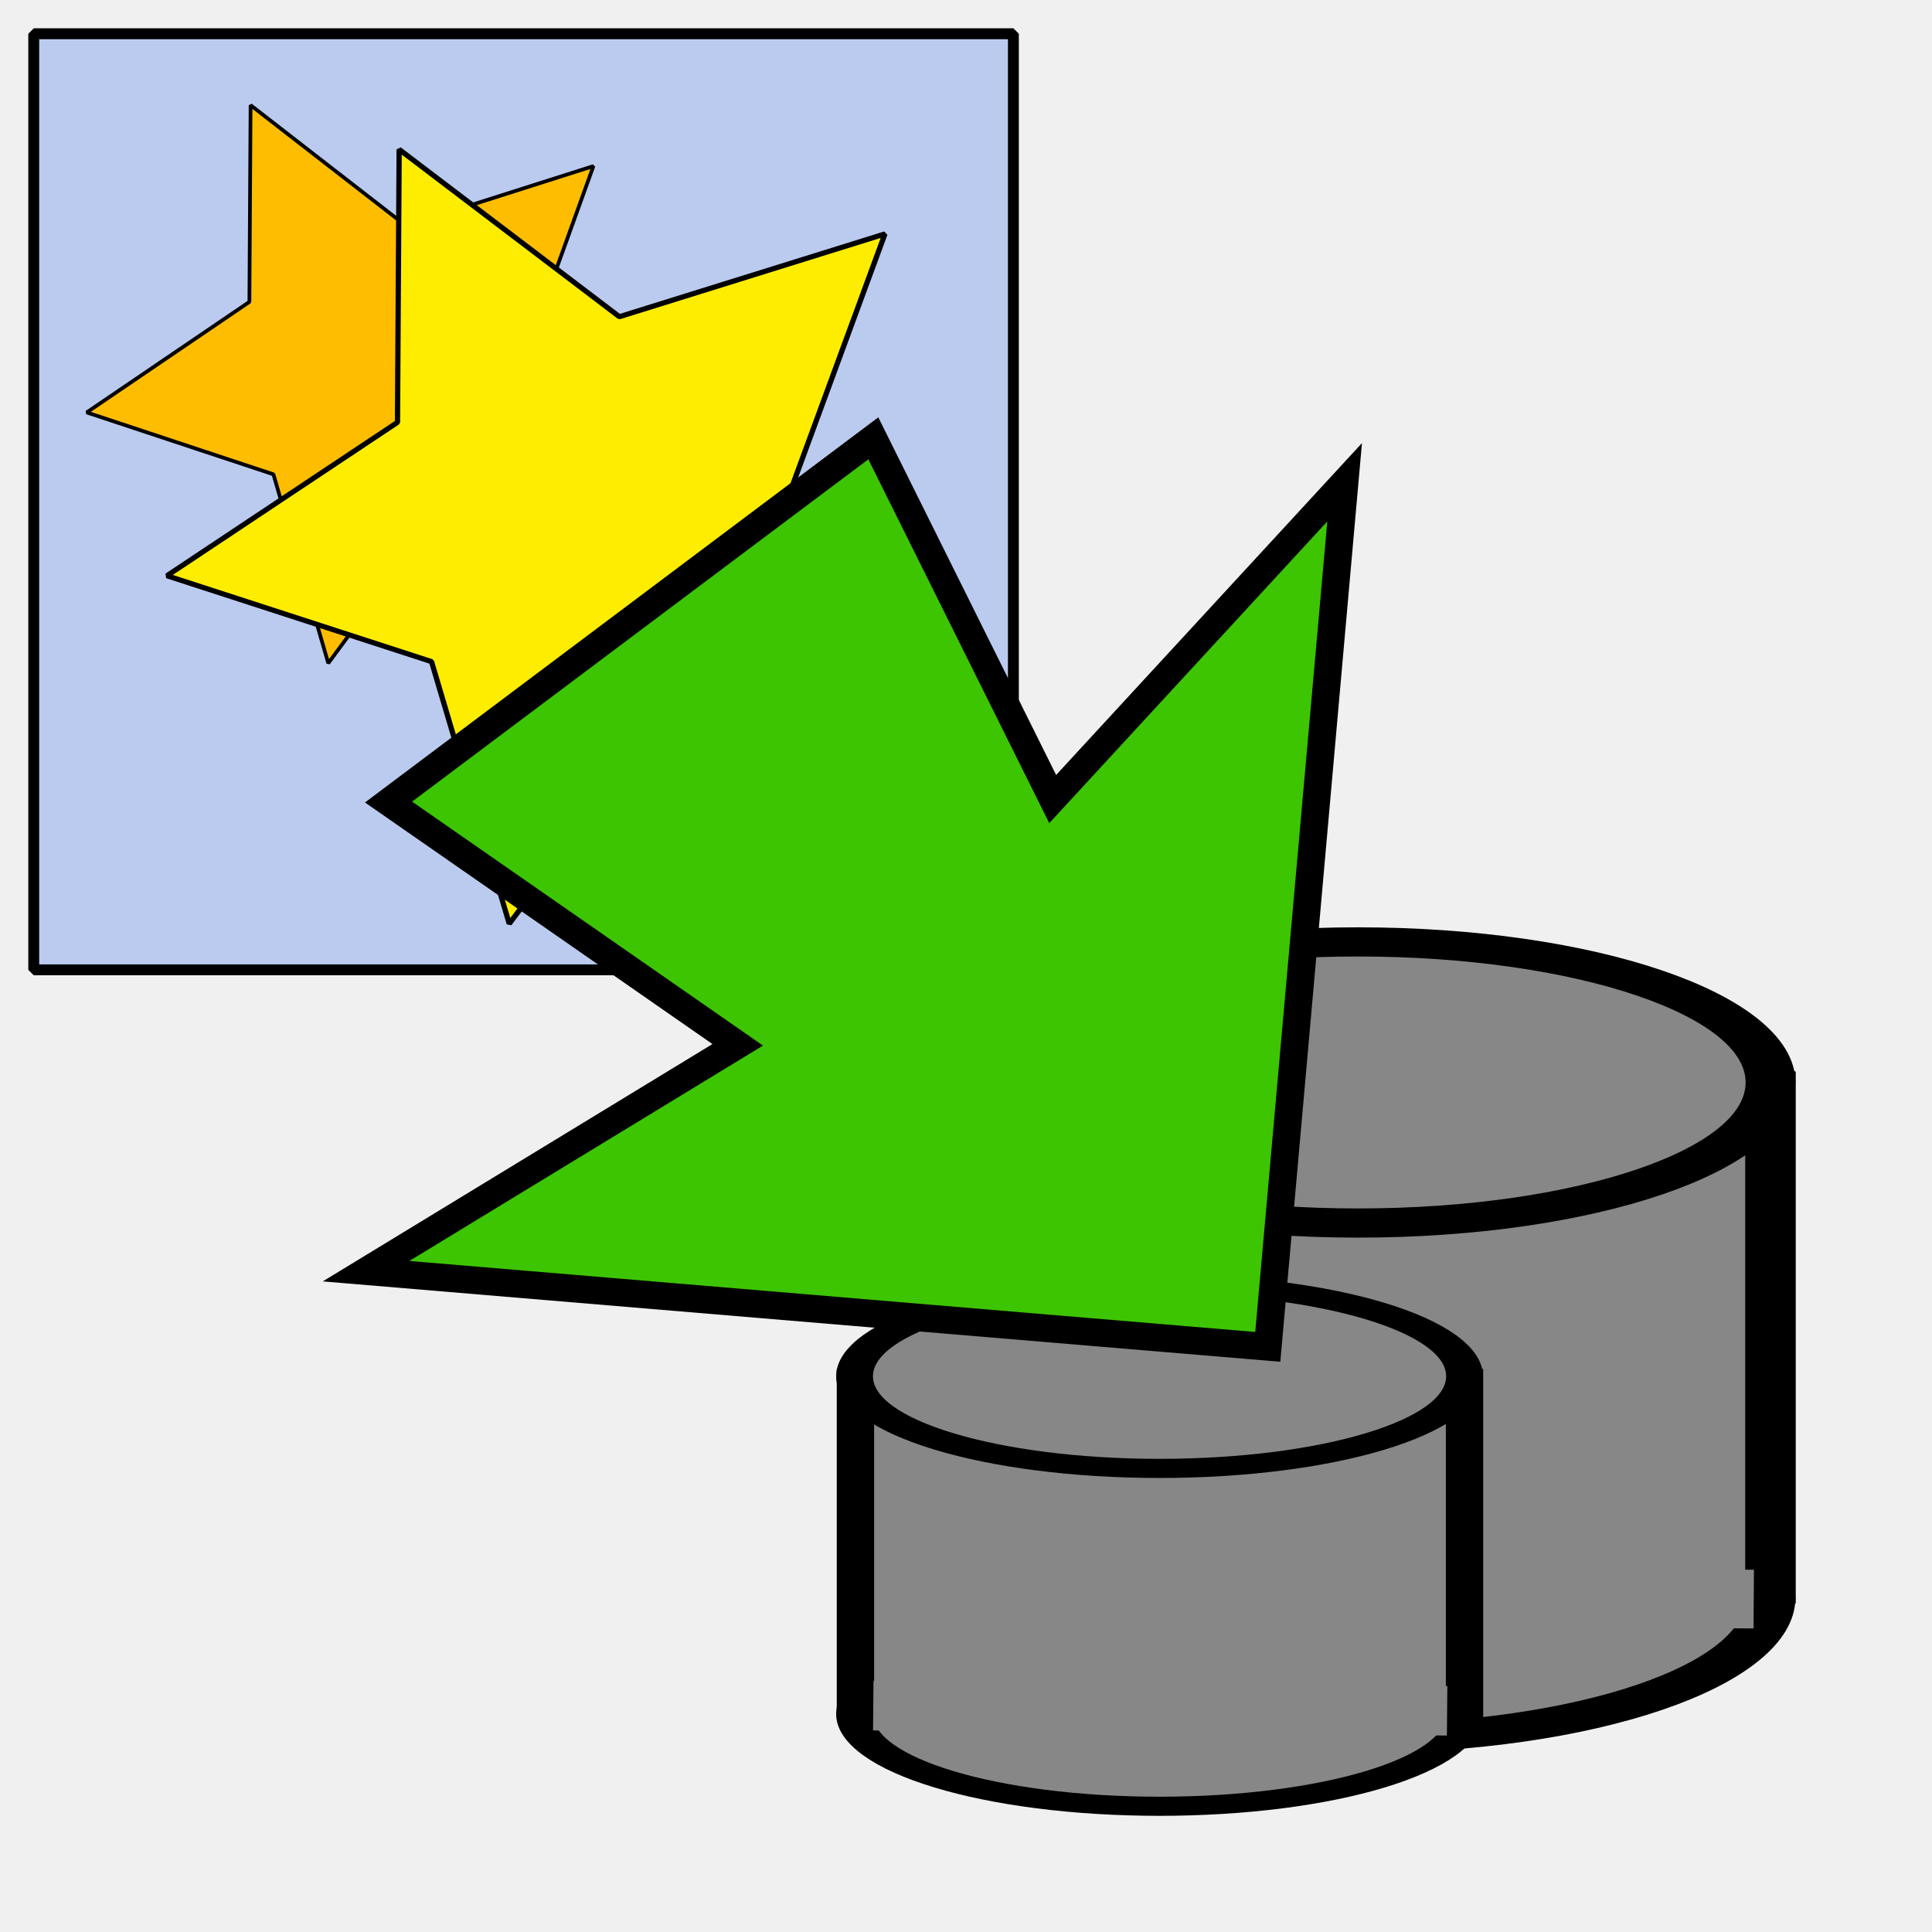
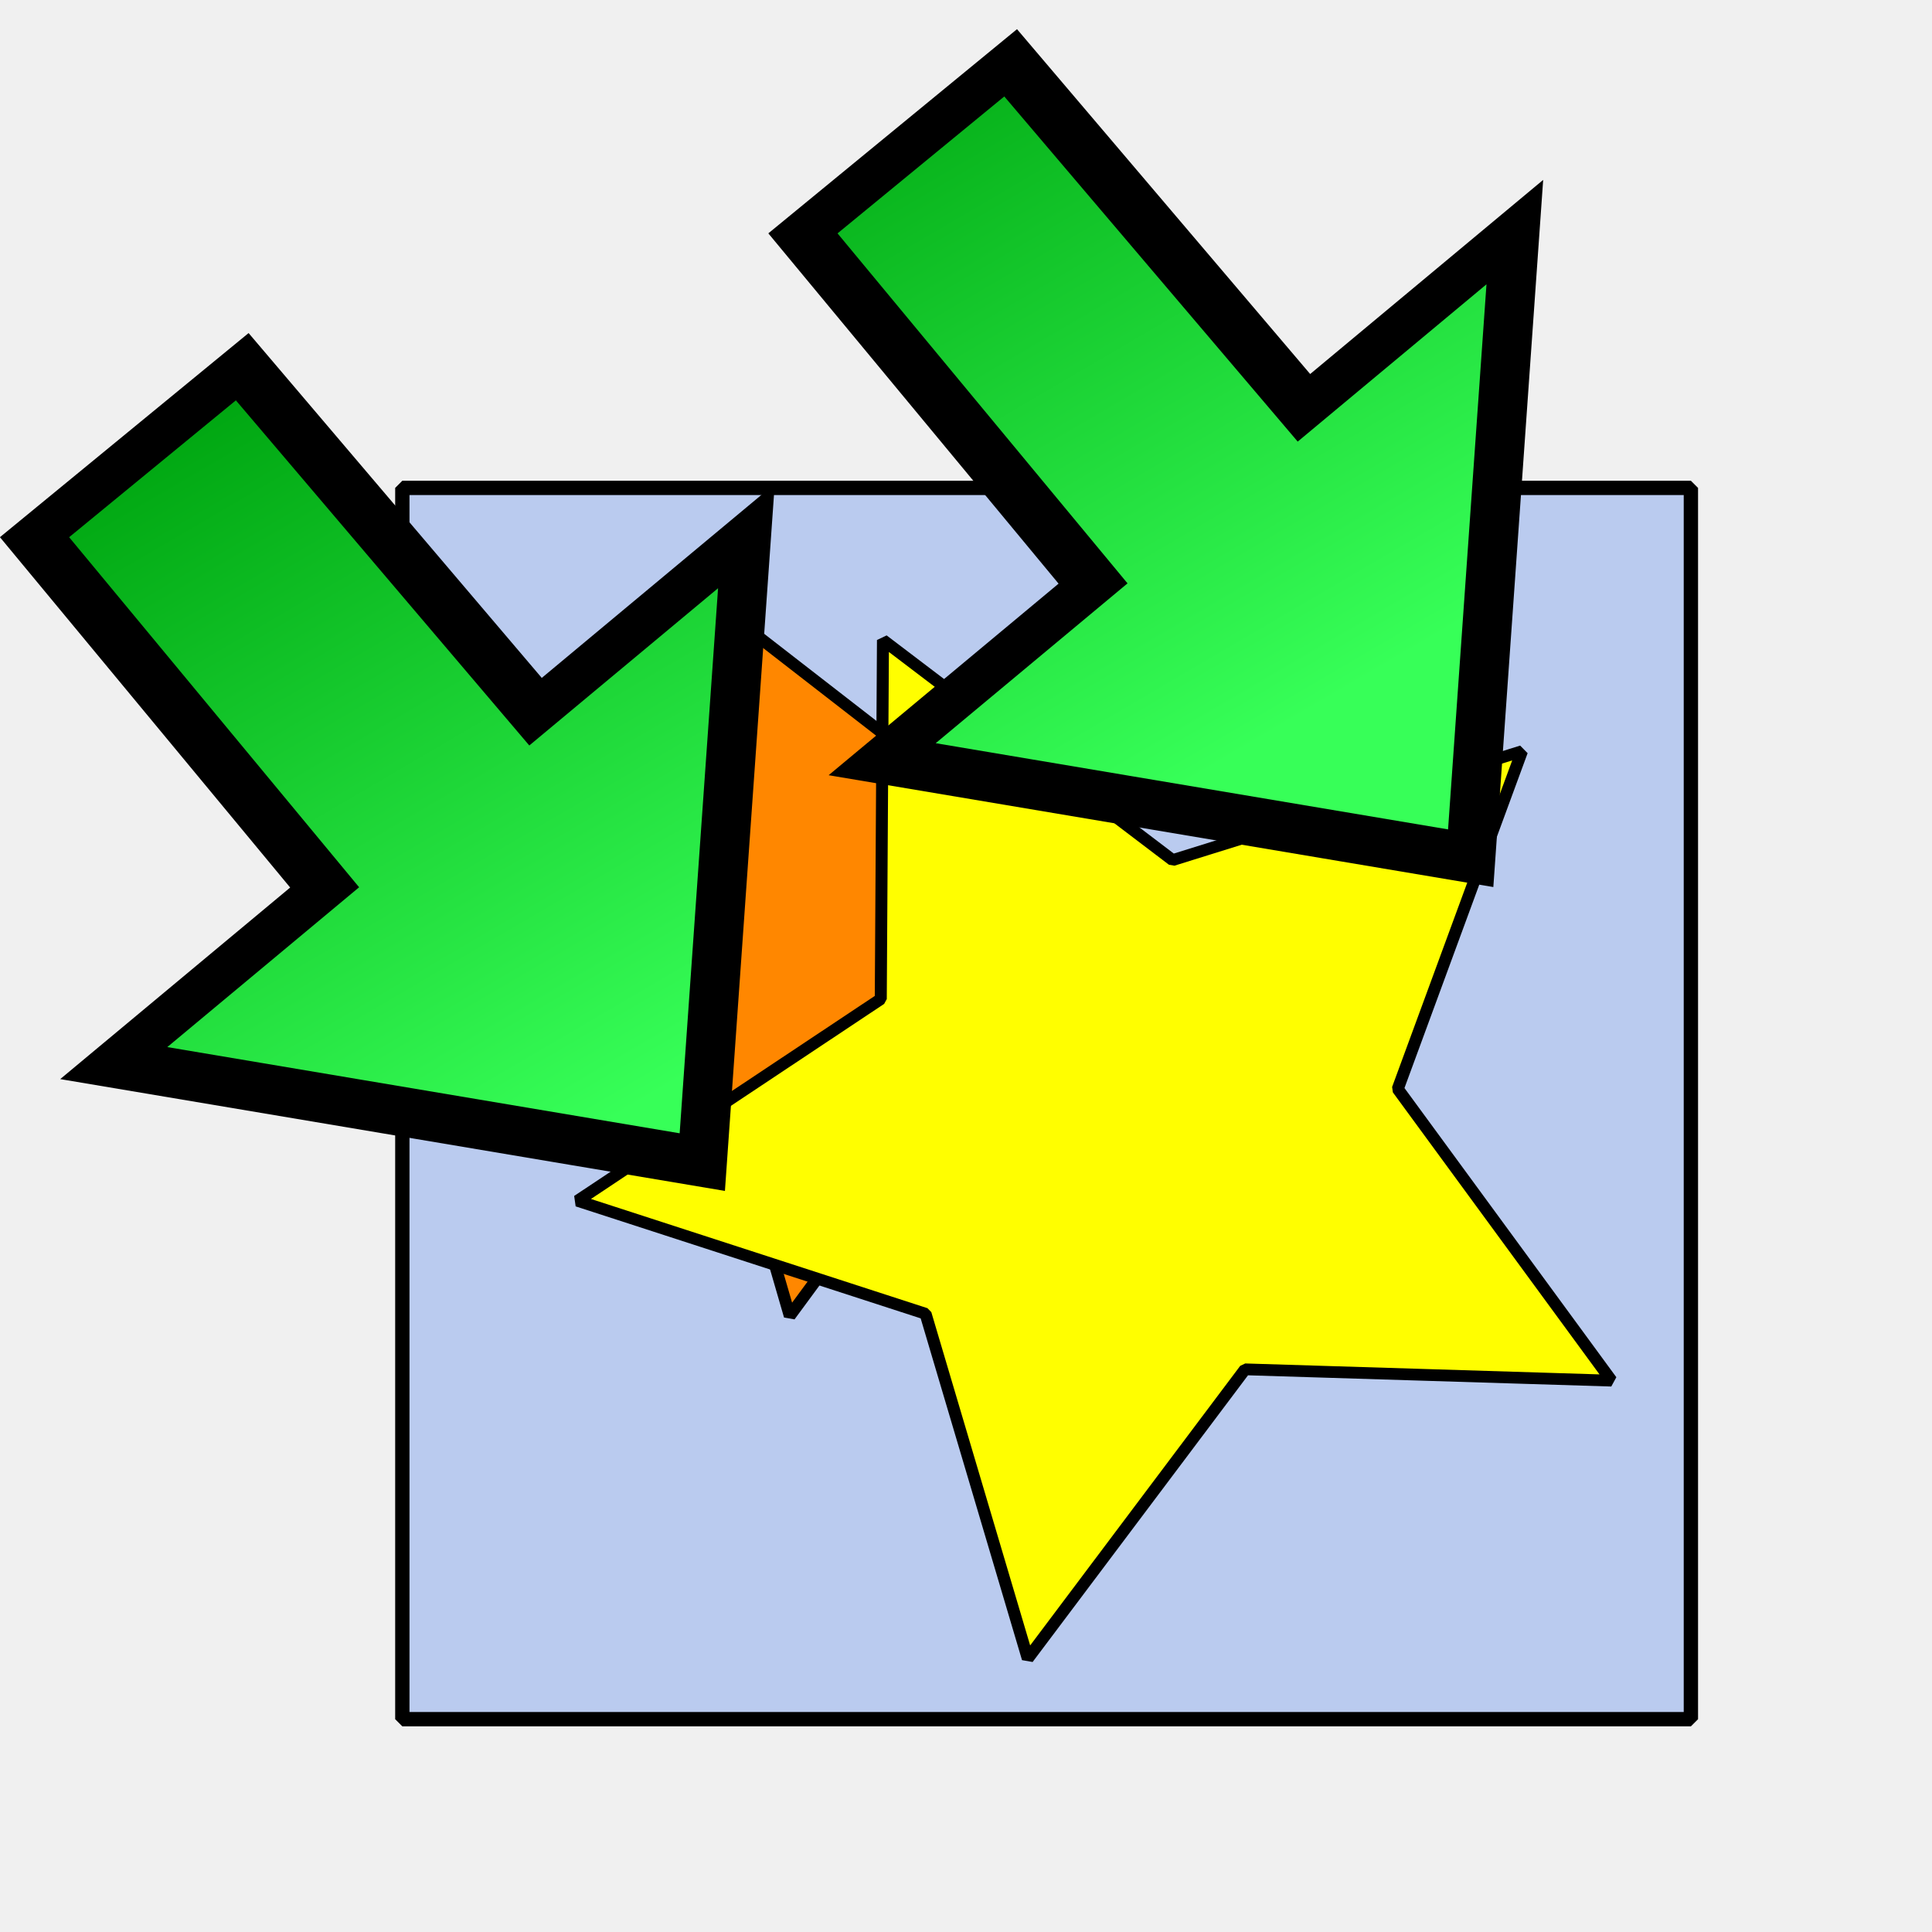
- <svg xmlns="http://www.w3.org/2000/svg" width="64pt" height="64pt" id="svg30658">
-   <defs id="defs3" />
+ <svg xmlns="http://www.w3.org/2000/svg" xmlns:xlink="http://www.w3.org/1999/xlink" width="64pt" height="64pt" id="svg30658">
+   <defs id="defs3">
+     <linearGradient id="linearGradient31493">
+       <stop style="stop-color:#00a611;stop-opacity:1;" offset="0" id="stop31494" />
+       <stop style="stop-color:#37ff58;stop-opacity:1;" offset="1" id="stop31495" />
+     </linearGradient>
+     <linearGradient xlink:href="#linearGradient31493" id="linearGradient31496" gradientTransform="matrix(0.866884,0,0,1.153557,-2.96875,-7.34375)" x1="12.244" y1="29.215" x2="21.538" y2="38.32" gradientUnits="userSpaceOnUse" />
+     <linearGradient xlink:href="#linearGradient31493" id="linearGradient31498" gradientUnits="userSpaceOnUse" gradientTransform="matrix(0.866884,0,0,1.153557,14.84375,-14.47742)" x1="12.244" y1="29.215" x2="21.538" y2="38.32" />
+     <linearGradient xlink:href="#linearGradient31493" id="linearGradient32371" gradientTransform="scale(1.063478,0.940311)" x1="23.096" y1="41.637" x2="17.776" y2="18.398" gradientUnits="userSpaceOnUse" />
+   </defs>
  <g id="layer1">
-     <g id="g34498">
-       <path style="fill:#878787;fill-opacity:1;fill-rule:nonzero;stroke:#000000;stroke-width:1.344;stroke-linecap:round;stroke-linejoin:bevel;stroke-miterlimit:4;stroke-dashoffset:0;stroke-opacity:1;stroke-dasharray:none;" id="path31958" d="M 86.591 35.341 A 11.136 6.477 0 1 1  64.318,35.341 A 11.136 6.477 0 1 1  86.591 35.341 z" transform="matrix(1.63623,0,0,0.958519,-63.48201,36.70072)" />
-       <rect style="fill:#878787;fill-opacity:1;fill-rule:nonzero;stroke:#000000;stroke-width:1.344;stroke-linecap:round;stroke-linejoin:bevel;stroke-miterlimit:4;stroke-dashoffset:0;stroke-opacity:1;stroke-dasharray:none;" id="rect31957" width="21.914" height="24.489" x="62.808" y="36.499" transform="matrix(1.660608,0,0,0.958519,-62.49088,12.35379)" />
-       <path style="fill:#878787;fill-opacity:1;fill-rule:nonzero;stroke:#000000;stroke-width:1.344;stroke-linecap:round;stroke-linejoin:bevel;stroke-miterlimit:4;stroke-dashoffset:0;stroke-opacity:1;stroke-dasharray:none;" id="path31334" d="M 86.591 35.341 A 11.136 6.477 0 1 1  64.318,35.341 A 11.136 6.477 0 1 1  86.591 35.341 z" transform="matrix(1.63623,0,0,0.958519,-63.48201,13.93589)" />
-       <path style="fill:#ffffff;fill-opacity:1;fill-rule:evenodd;stroke:#878787;stroke-width:2.593;stroke-linecap:butt;stroke-linejoin:miter;stroke-miterlimit:4;stroke-opacity:1" d="M 42.104,70.402 L 77.46,70.629 L 42.104,70.402 z " id="path31959" />
-       <path style="fill:#878787;fill-opacity:1;fill-rule:nonzero;stroke:#000000;stroke-width:1.344;stroke-linecap:round;stroke-linejoin:bevel;stroke-miterlimit:4;stroke-dashoffset:0;stroke-opacity:1;stroke-dasharray:none;" id="path32587" d="M 86.591 35.341 A 11.136 6.477 0 1 1  64.318,35.341 A 11.136 6.477 0 1 1  86.591 35.341 z" transform="matrix(1.209616,0,0,0.628326,-40.05511,53.50434)" />
-       <rect style="fill:#878787;fill-opacity:1;fill-rule:nonzero;stroke:#000000;stroke-width:1.344;stroke-linecap:round;stroke-linejoin:bevel;stroke-miterlimit:4;stroke-dashoffset:0;stroke-opacity:1;stroke-dasharray:none;" id="rect32588" width="21.914" height="24.489" x="62.808" y="36.499" transform="matrix(1.227638,0,0,0.628326,-39.3224,37.5445)" />
-       <path style="fill:#878787;fill-opacity:1;fill-rule:nonzero;stroke:#000000;stroke-width:1.344;stroke-linecap:round;stroke-linejoin:bevel;stroke-miterlimit:4;stroke-dashoffset:0;stroke-opacity:1;stroke-dasharray:none;" id="path32589" d="M 86.591 35.341 A 11.136 6.477 0 1 1  64.318,35.341 A 11.136 6.477 0 1 1  86.591 35.341 z" transform="matrix(1.209616,0,0,0.628326,-40.05511,38.5816)" />
-       <path style="fill:#ffffff;fill-opacity:1;fill-rule:evenodd;stroke:#878787;stroke-width:2.187;stroke-linecap:butt;stroke-linejoin:miter;stroke-miterlimit:4;stroke-opacity:1" d="M 38.571,75.337 L 63.917,75.562 L 38.571,75.337 z " id="path32590" />
+     <g id="g3875" transform="translate(32.01911,9.139902)">
+       <rect style="fill:#bacbef;fill-opacity:1;fill-rule:nonzero;stroke:#000000;stroke-width:0.625;stroke-linecap:round;stroke-linejoin:bevel;stroke-miterlimit:2;stroke-dashoffset:0;stroke-opacity:1" id="rect31744" width="56.25" height="53.75" x="3.75" y="10" transform="matrix(1.011797,0,0,1.011797,-18.04312,2.291853)" />
+       <path style="fill:#ff8700;fill-opacity:1;fill-rule:nonzero;stroke:#000000;stroke-width:0.707;stroke-linecap:round;stroke-linejoin:bevel;stroke-miterlimit:2;stroke-dashoffset:0;stroke-opacity:1" id="path31745" d="M -17.273,20.682 L -32.659,20.197 L -41.782,32.597 L -46.075,17.814 L -60.688,12.97 L -47.955,4.318 L -47.863,-11.076 L -35.7,-1.64 L -21.031,-6.31 L -26.247,8.174 L -17.273,20.682 z " transform="matrix(0.742322,0,0,0.742322,33.87844,24.7823)" />
+       <path style="fill:#fffe00;fill-opacity:1;fill-rule:nonzero;stroke:#000000;stroke-width:0.504;stroke-linecap:round;stroke-linejoin:bevel;stroke-miterlimit:2;stroke-dashoffset:0;stroke-opacity:1" id="path31746" d="M -17.273,20.682 L -32.659,20.197 L -41.782,32.597 L -46.075,17.814 L -60.688,12.97 L -47.955,4.318 L -47.863,-11.076 L -35.7,-1.64 L -21.031,-6.31 L -26.247,8.174 L -17.273,20.682 z " transform="matrix(1.051871,0,0,1.030008,57.32582,30.53824)" />
    </g>
-     <g id="g17996" transform="matrix(0.769231,0,0,0.769231,-1.394229,-6.201919)">
-       <rect style="fill:#bacbef;fill-opacity:1;fill-rule:nonzero;stroke:#000000;stroke-width:0.625;stroke-linecap:round;stroke-linejoin:bevel;stroke-miterlimit:2;stroke-dashoffset:0;stroke-opacity:1" id="rect16126" width="56.25" height="53.75" x="3.75" y="10" />
-       <path style="fill:#ffbd00;fill-opacity:1;fill-rule:nonzero;stroke:#000000;stroke-width:0.29;stroke-linecap:round;stroke-linejoin:bevel;stroke-miterlimit:2;stroke-dashoffset:0;stroke-opacity:1" id="path16752" d="M -17.273,20.682 L -32.659,20.197 L -41.782,32.597 L -46.075,17.814 L -60.688,12.97 L -47.955,4.318 L -47.863,-11.076 L -35.7,-1.64 L -21.031,-6.31 L -26.247,8.174 L -17.273,20.682 z " transform="matrix(0.733667,0,0,0.733667,51.31618,22.22822)" />
-       <path style="fill:#ffed00;fill-opacity:1;fill-rule:nonzero;stroke:#000000;stroke-width:0.29;stroke-linecap:round;stroke-linejoin:bevel;stroke-miterlimit:2;stroke-dashoffset:0;stroke-opacity:1" id="path17374" d="M -17.273,20.682 L -32.659,20.197 L -41.782,32.597 L -46.075,17.814 L -60.688,12.97 L -47.955,4.318 L -47.863,-11.076 L -35.7,-1.64 L -21.031,-6.31 L -26.247,8.174 L -17.273,20.682 z " transform="matrix(1.039607,0,0,1.017999,74.49018,27.91705)" />
+     <g id="g31499" transform="matrix(1.490323,-1.241647,-1.036338,-1.219017,30.09118,86.2657)" style="stroke:#000000;stroke-opacity:1;stroke-width:1.213;stroke-miterlimit:4;stroke-dasharray:none;fill-opacity:1.0;fill:url(#linearGradient32371);">
+       <path style="fill:url(#linearGradient32371);fill-opacity:1.0;fill-rule:evenodd;stroke:#000000;stroke-width:1.213;stroke-linecap:butt;stroke-linejoin:miter;stroke-opacity:1;stroke-miterlimit:4;stroke-dasharray:none;" d="M 9.663,41.46 L 15.781,41.406 L 15.781,28.906 L 22.031,28.906 L 12.031,16.406 L 3.281,28.906 L 9.531,28.906 L 9.663,41.46 z " id="path31492" />
+       <path style="fill:url(#linearGradient32371);fill-opacity:1.0;fill-rule:evenodd;stroke:#000000;stroke-width:1.213;stroke-linecap:butt;stroke-linejoin:miter;stroke-opacity:1;stroke-miterlimit:4;stroke-dasharray:none;" d="M 27.475,34.326 L 33.594,34.273 L 33.594,21.773 L 39.844,21.773 L 29.844,9.273 L 21.094,21.773 L 27.344,21.773 L 27.475,34.326 z " id="path31497" />
    </g>
-     <path style="fill:#3cc500;fill-opacity:1;fill-rule:evenodd;stroke:#000000;stroke-width:1.219;stroke-linecap:butt;stroke-linejoin:miter;stroke-miterlimit:4;stroke-opacity:1" d="M 38.573,19.36 L 46.496,35.293 L 59.39,21.301 L 55.996,59.489 L 16.168,56.146 L 32.584,46.148 L 17.161,35.425 L 38.573,19.36 z " id="path9014" />
  </g>
</svg>
